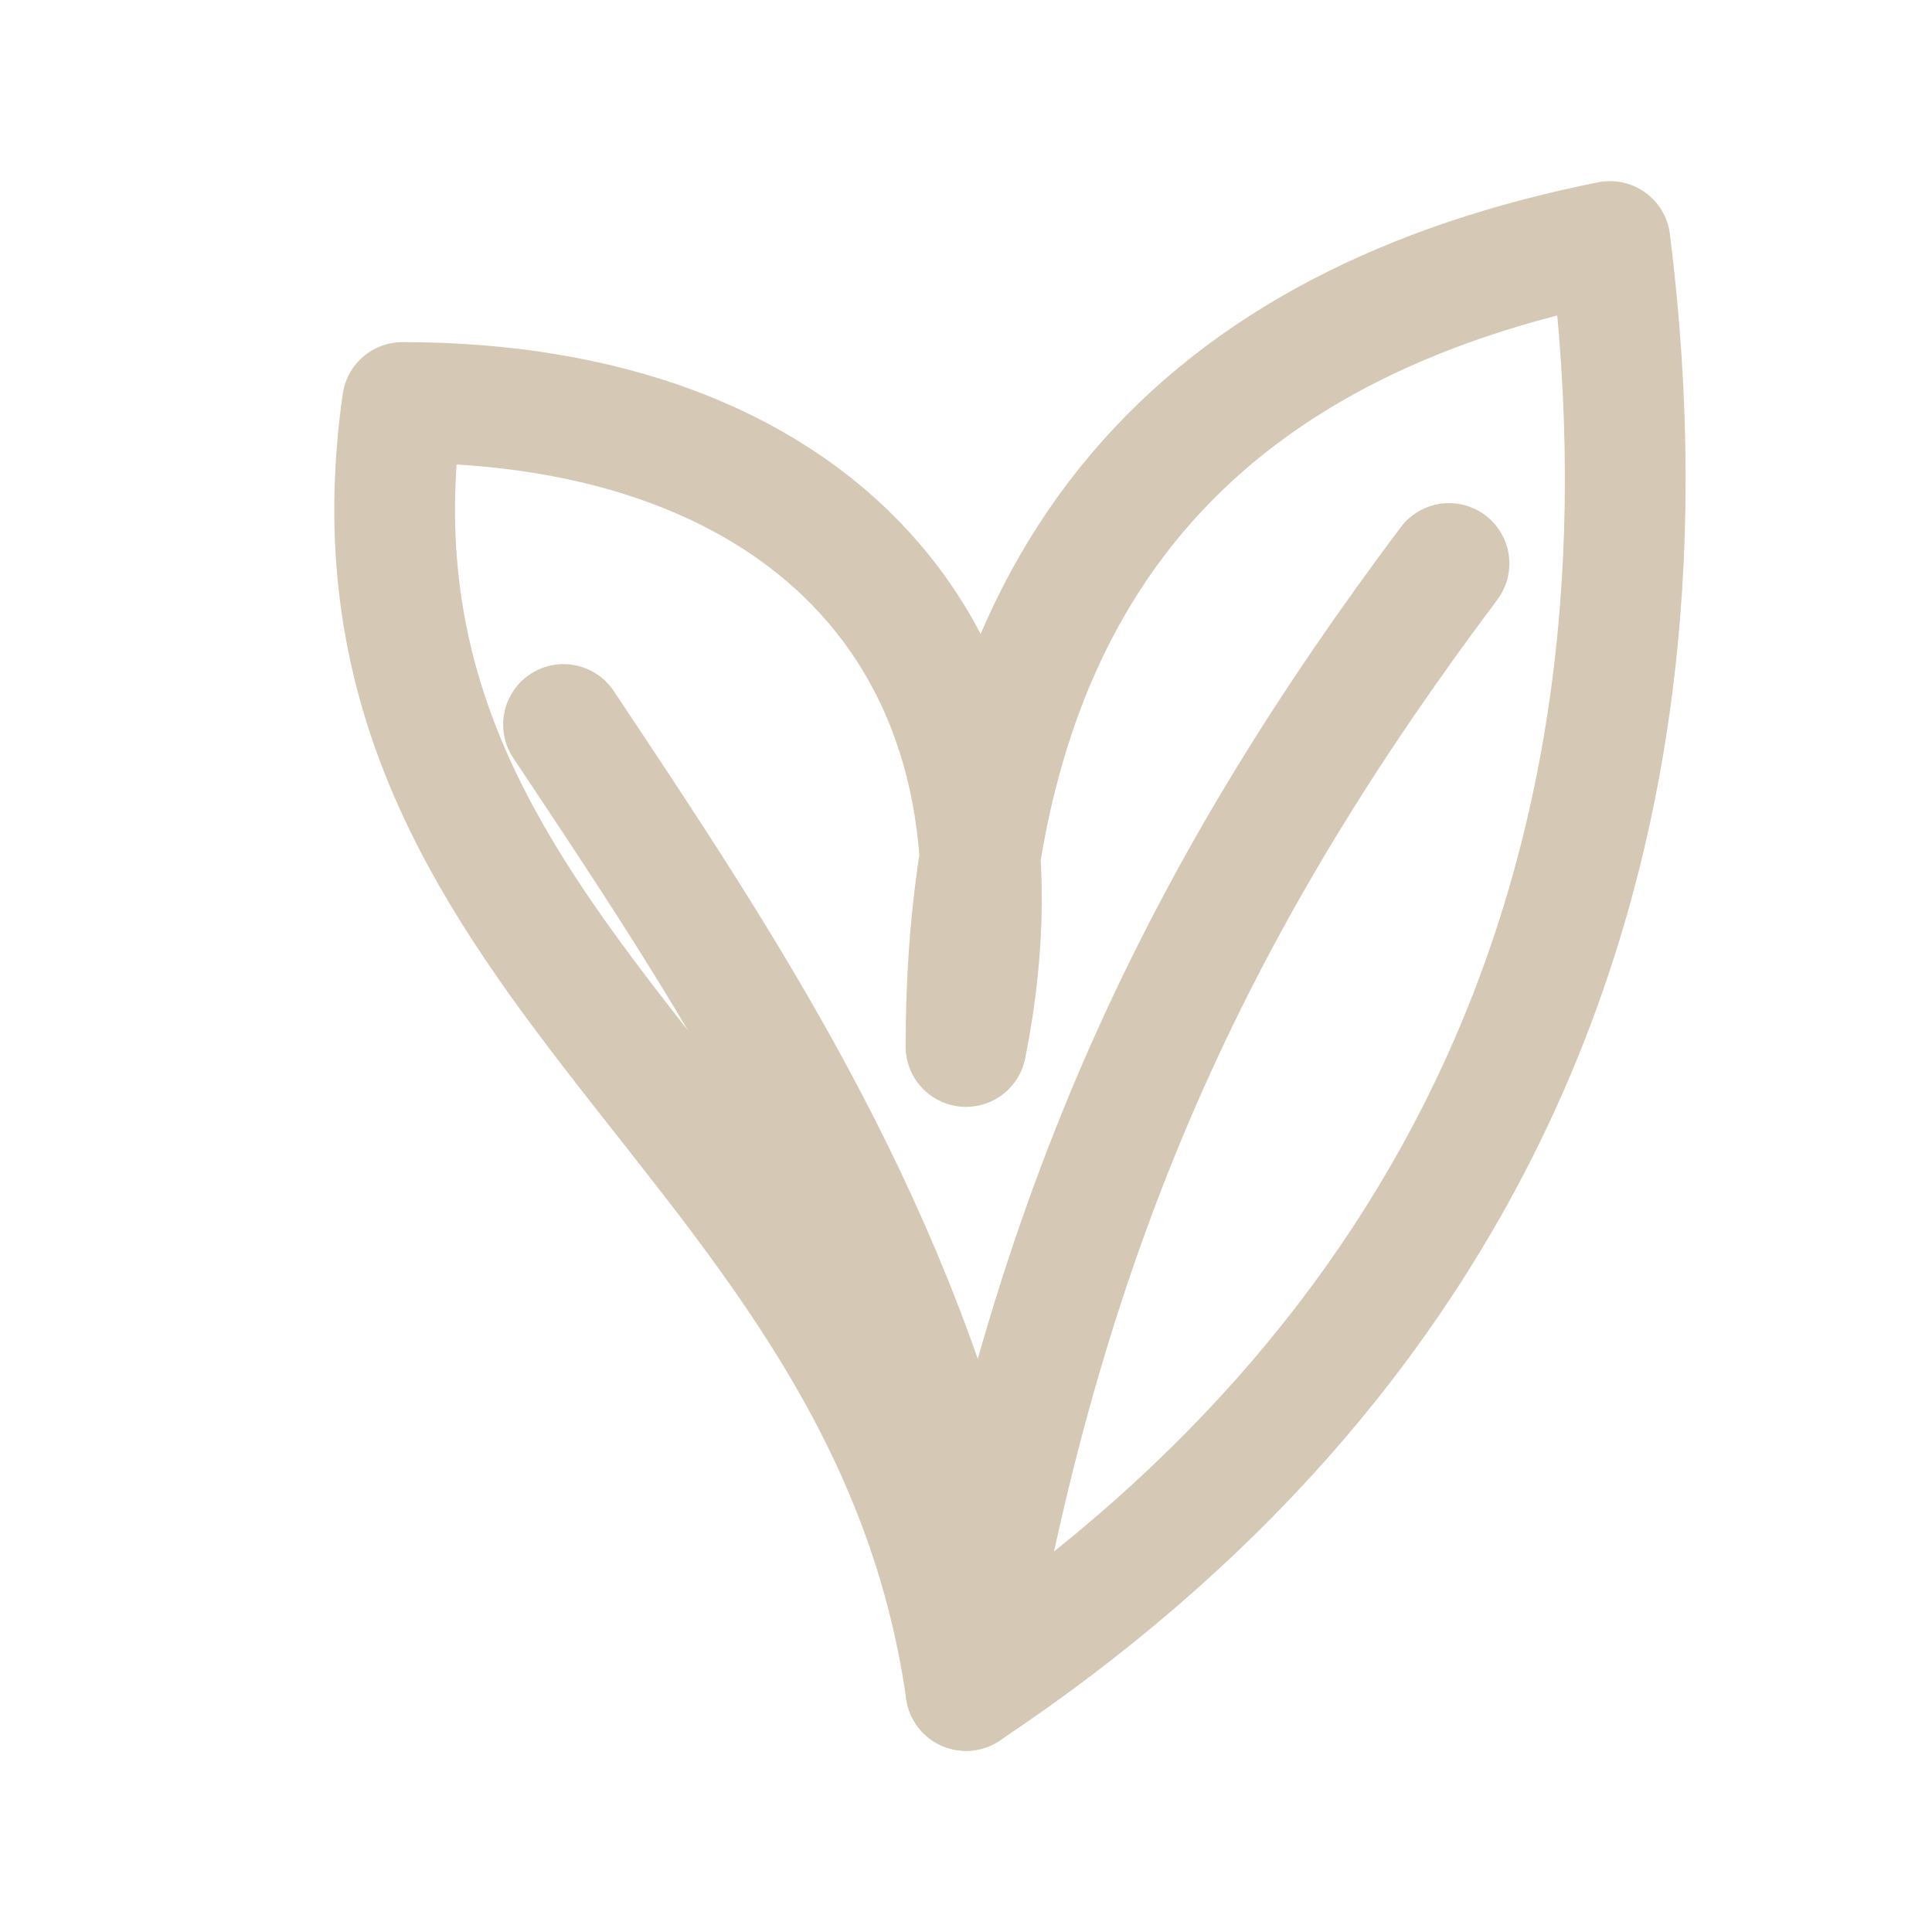
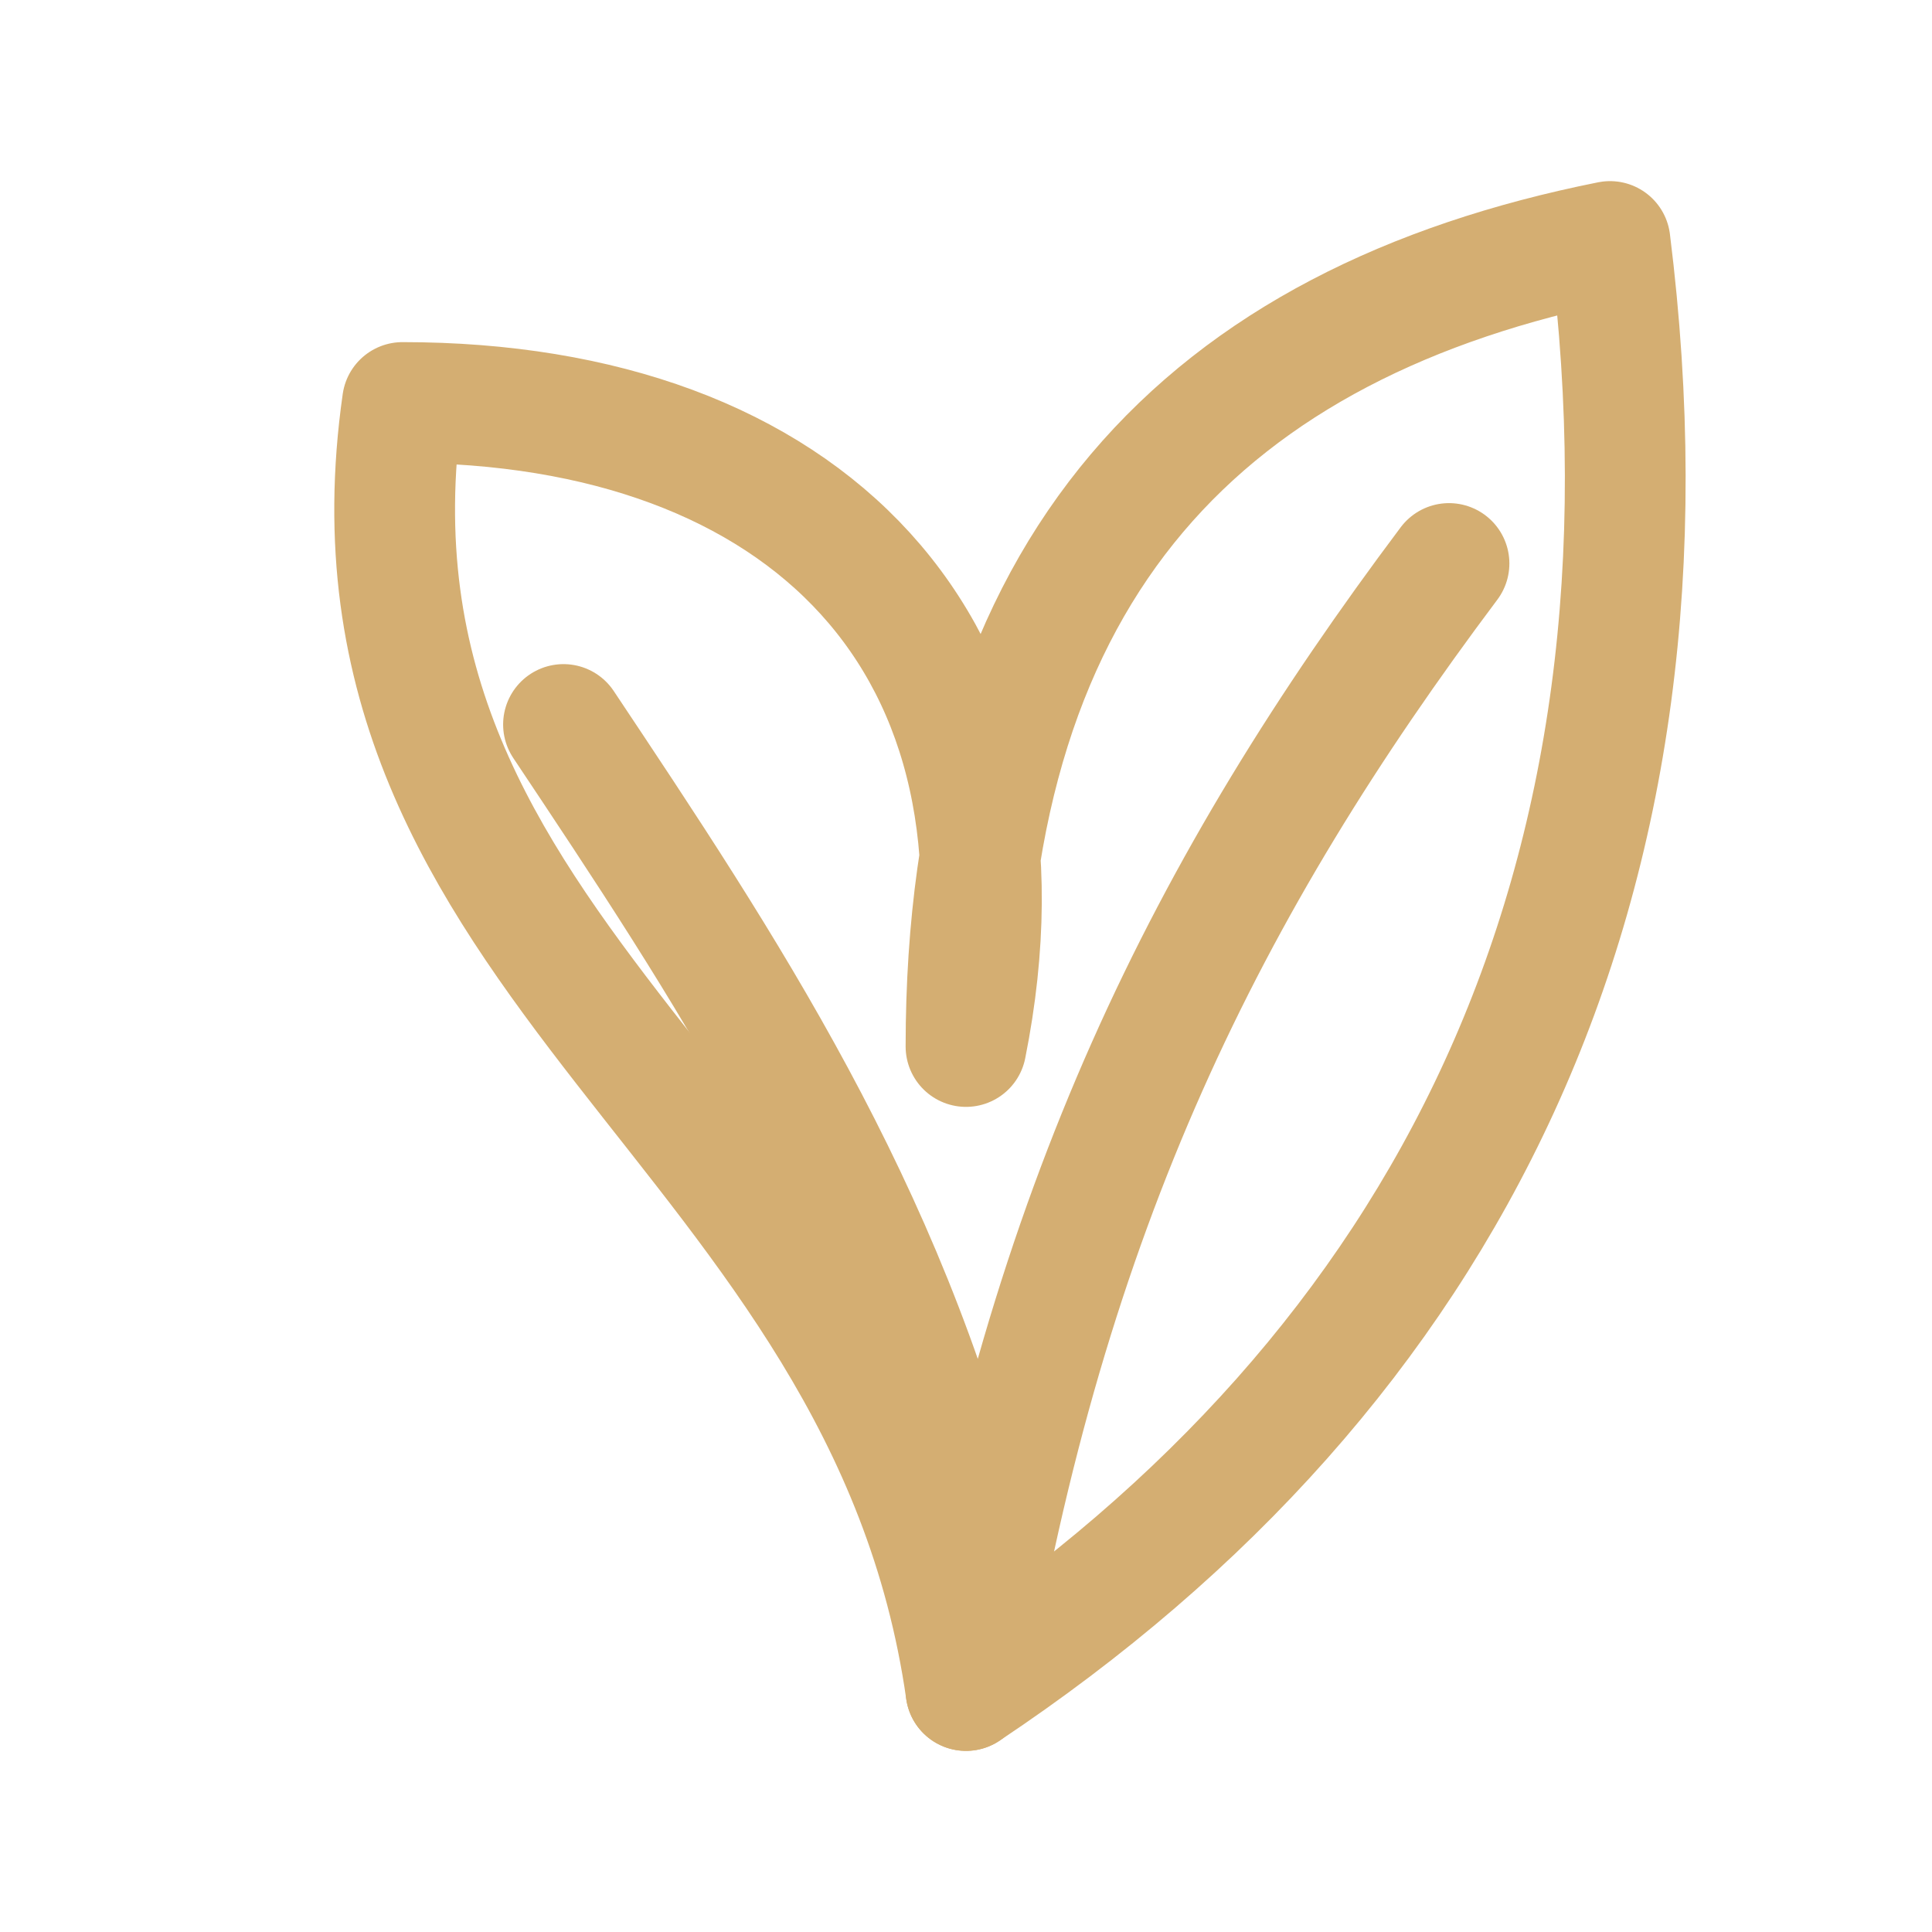
- <svg xmlns="http://www.w3.org/2000/svg" width="64" height="64" viewBox="0 0 24 24" fill="none" stroke="#d5c9b6" stroke-width="1.5" stroke-linecap="round" stroke-linejoin="round">
+ <svg xmlns="http://www.w3.org/2000/svg" width="64" height="64" viewBox="0 0 24 24" fill="none" stroke="#D4AE72" stroke-width="1.5" stroke-linecap="round" stroke-linejoin="round">
  <path d="M12 21c-1-7-8-9-7-16 5 0 8 3 7 8 0-6 3-9 8-10 1 8-2 14-8 18Z" />
  <path d="M12 21c1-6 3-10 6-14M12 19c-1-4-3-7-5-10" />
</svg>
